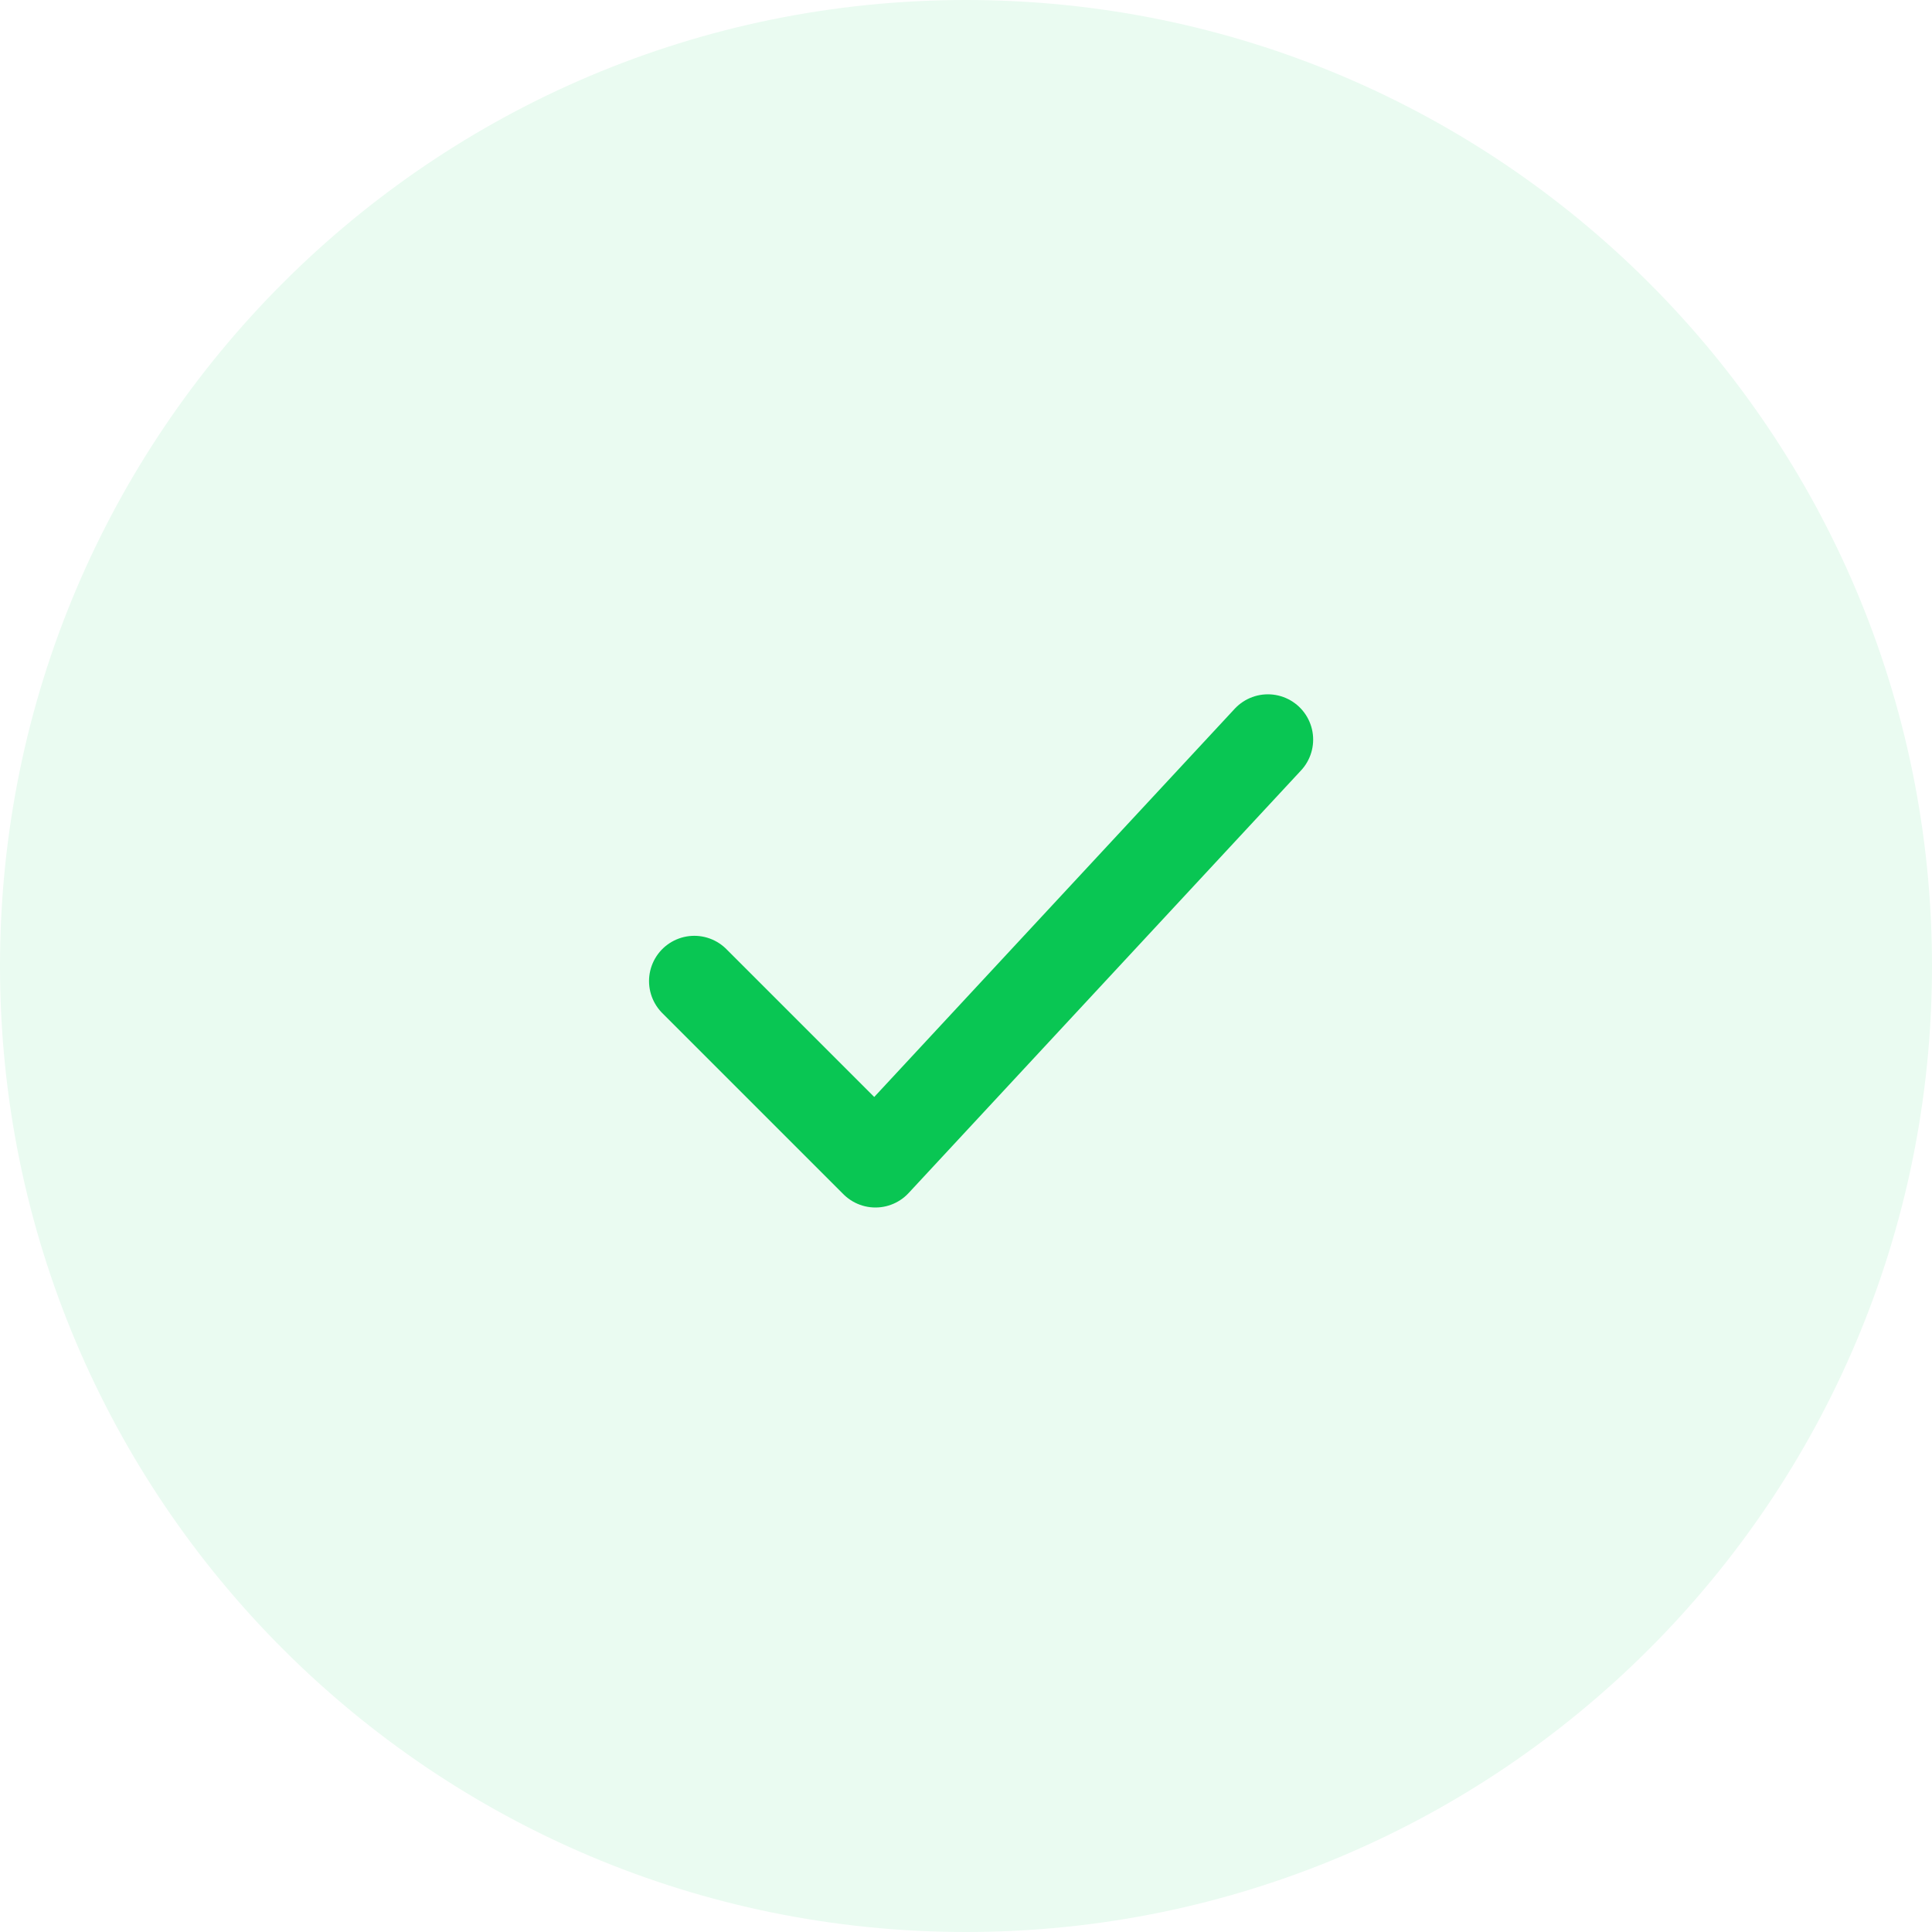
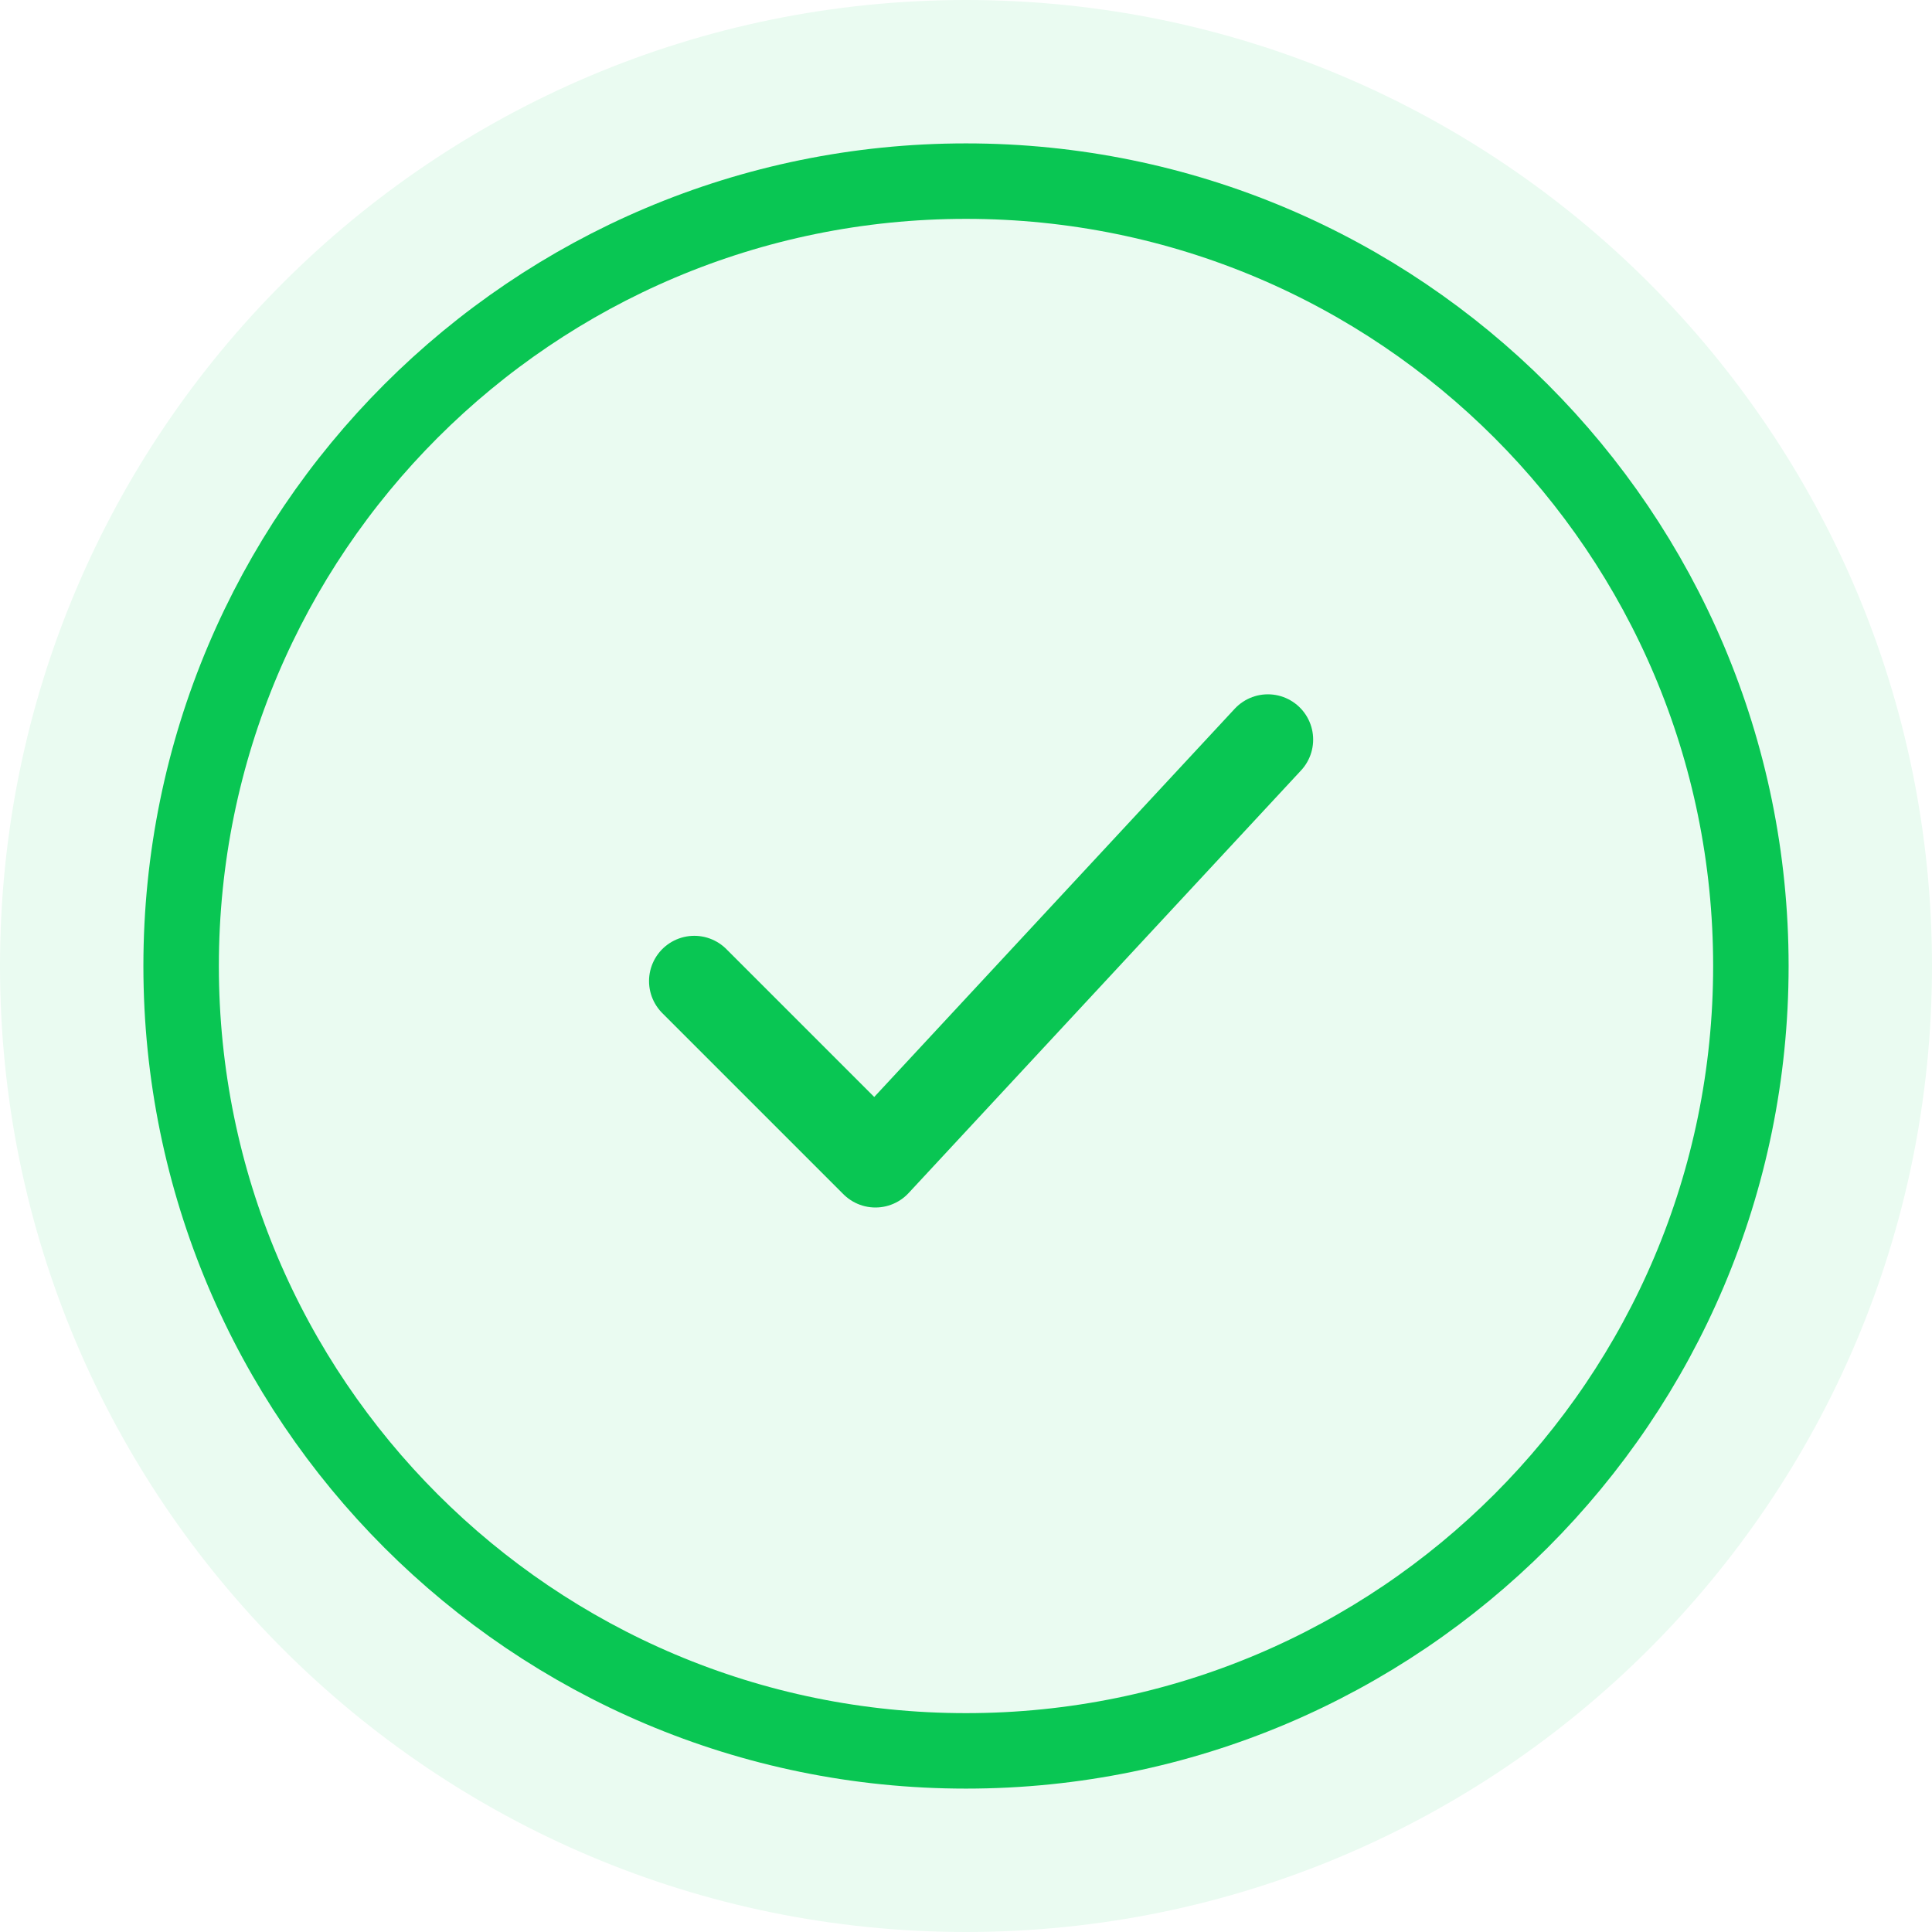
<svg xmlns="http://www.w3.org/2000/svg" width="128" height="128" viewBox="0 0 128 128" fill="none">
-   <circle cx="64" cy="64" r="64" fill="#EAFBF1" />
-   <path d="M46 65L58 77L84 49" stroke="#09C653" stroke-width="6" stroke-linecap="round" stroke-linejoin="round" />
+   <circle class="result-check__background" cx="64" cy="64" r="64" fill="#EAFBF1" />
+   <circle class="result-check__ring" cx="64" cy="64" r="52" stroke="#09C653" stroke-width="5" stroke-linecap="round" />
+   <path class="result-check__mark" d="M46 65L58 77L84 49" stroke="#09C653" stroke-width="6" stroke-linecap="round" stroke-linejoin="round" />
</svg>
